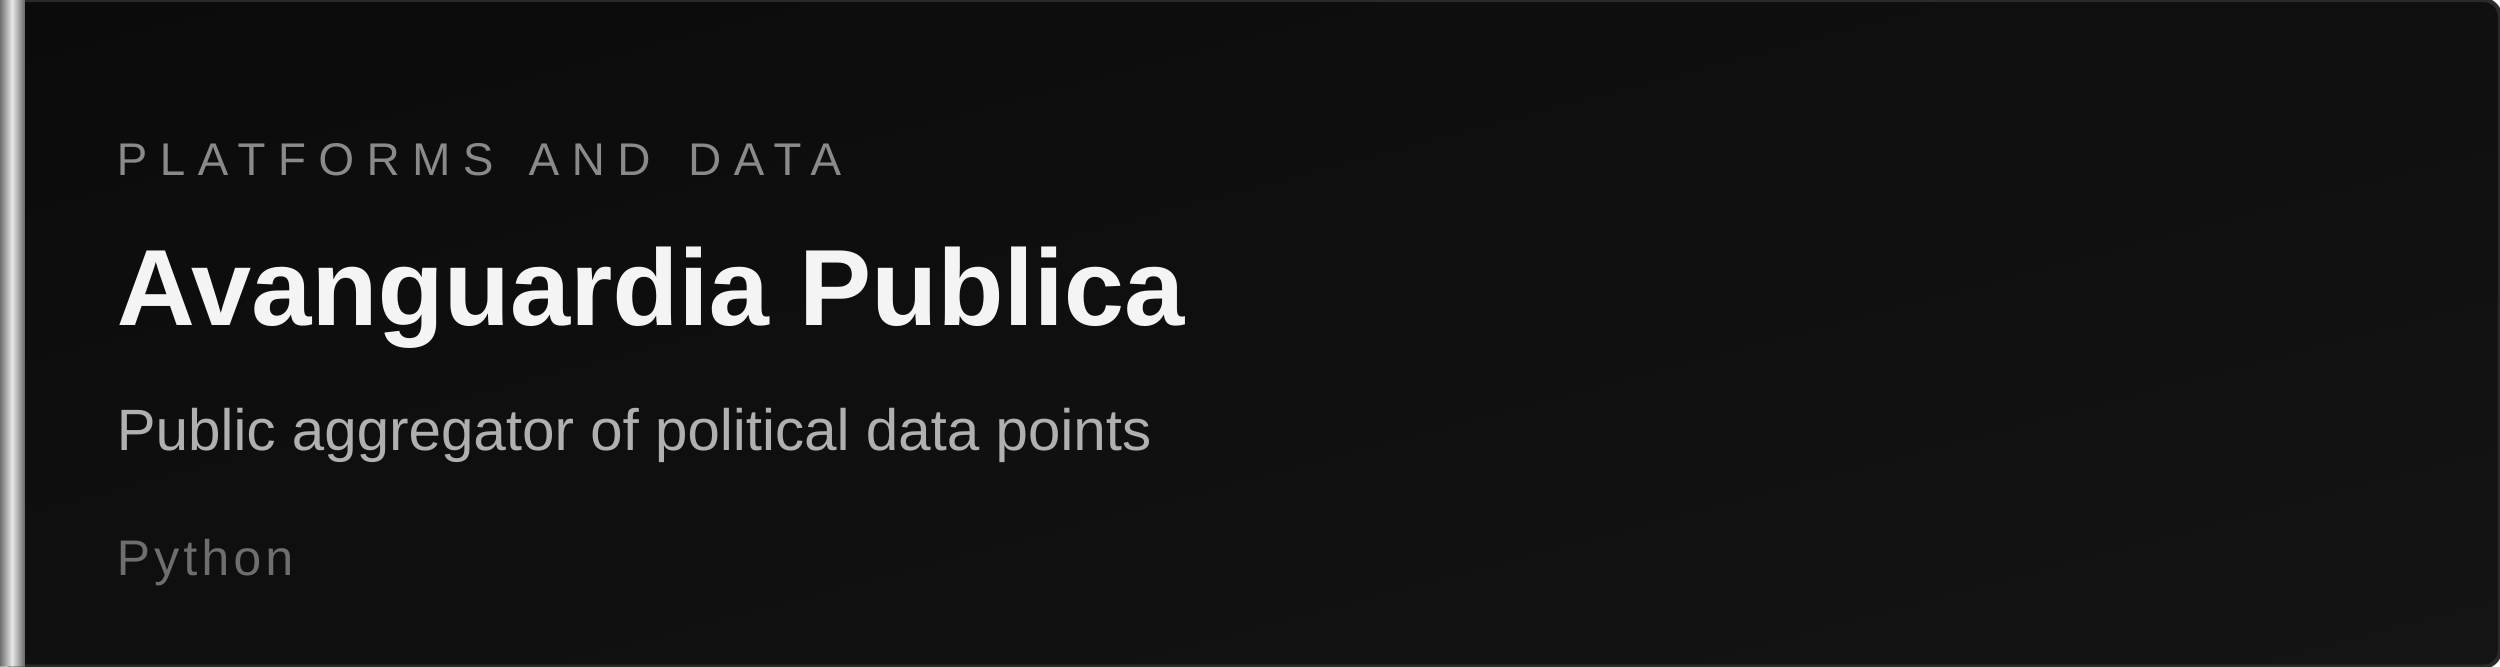
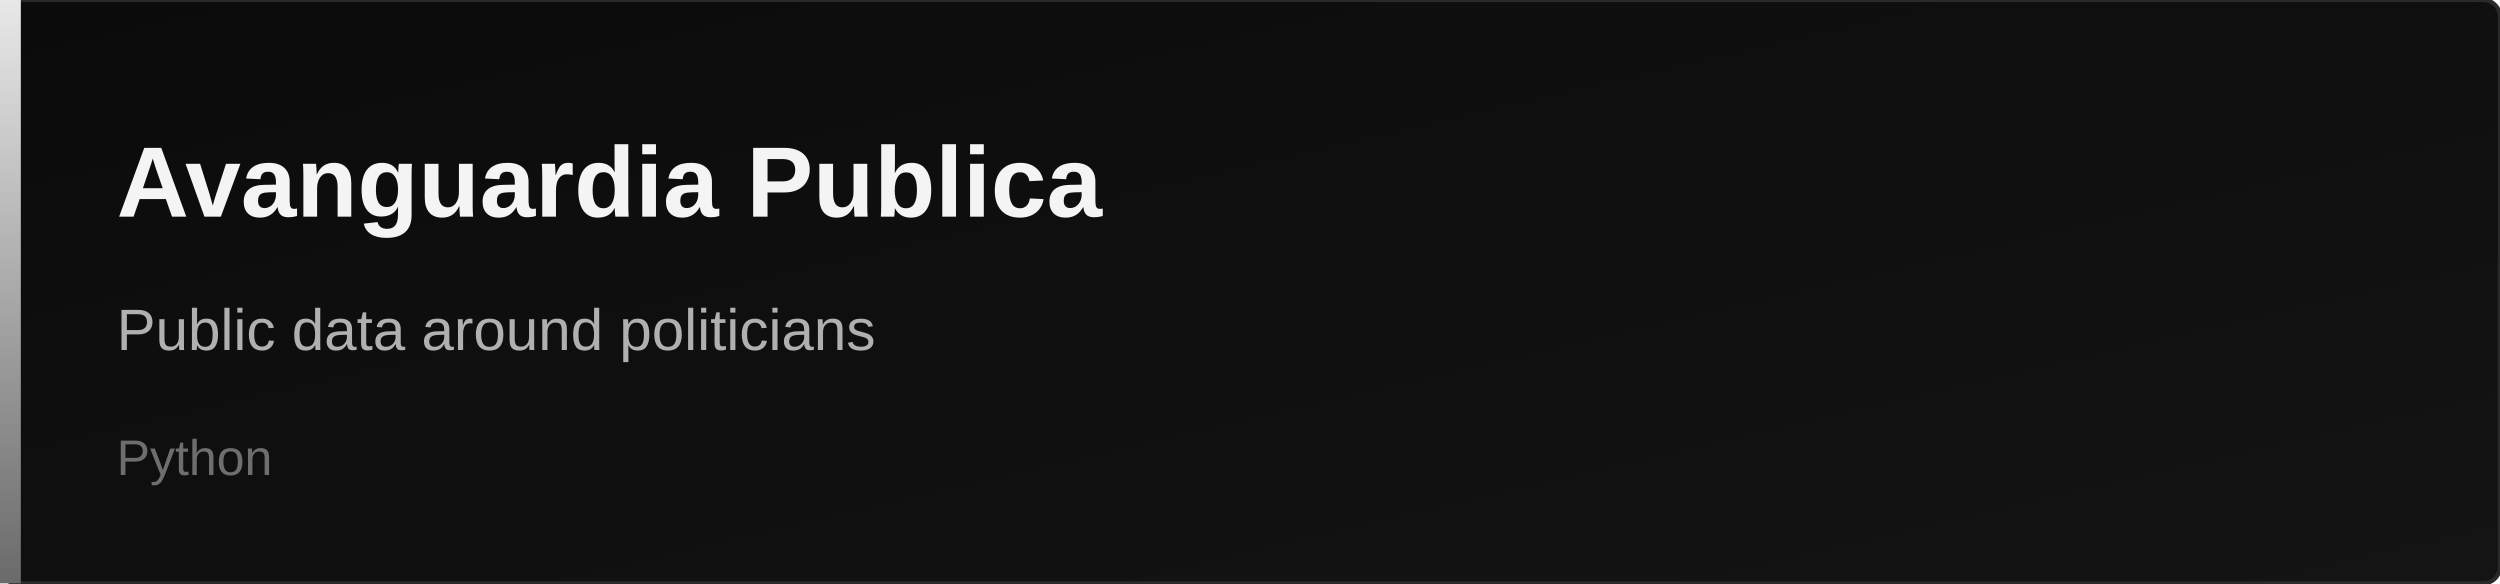
- <svg xmlns="http://www.w3.org/2000/svg" width="600" height="160" viewBox="0 0 600 160" role="img" aria-label="Avanguardia Publica">
+ <svg xmlns="http://www.w3.org/2000/svg" width="600" height="140" viewBox="0 0 600 140" role="img" aria-label="Avanguardia Publica">
  <defs>
    <linearGradient id="bg" x1="0%" y1="0%" x2="100%" y2="100%">
      <stop offset="0%" stop-color="#0b0b0b" />
      <stop offset="100%" stop-color="#141414" />
    </linearGradient>
-     <linearGradient id="metal" x1="0%" y1="0%" x2="100%" y2="0%">
-       <stop offset="0%" stop-color="#6a6a6a" />
-       <stop offset="50%" stop-color="#e8e8e8" />
+     <linearGradient id="metal" x1="0%" y1="0%" x2="0%" y2="100%">
+       <stop offset="0%" stop-color="#e8e8e8" />
      <stop offset="100%" stop-color="#6a6a6a" />
    </linearGradient>
  </defs>
-   <rect width="600" height="160" rx="4" fill="url(#bg)" stroke="#2a2a2a" stroke-width="1" />
-   <rect x="0" y="0" width="6" height="160" fill="url(#metal)" />
-   <text x="28" y="42" fill="#8a8a8a" font-family="Segoe UI, Helvetica Neue, Arial, sans-serif" font-size="11" letter-spacing="3">PLATFORMS AND DATA</text>
-   <text x="28" y="78" fill="#f4f4f4" font-family="Segoe UI, Helvetica Neue, Arial, sans-serif" font-size="26" font-weight="700">Avanguardia Publica</text>
-   <text x="28" y="108" fill="#b0b0b0" font-family="Segoe UI, Helvetica Neue, Arial, sans-serif" font-size="14">Public aggregator of political data points</text>
-   <text x="28" y="138" fill="#6e6e6e" font-family="Segoe UI, Helvetica Neue, Arial, sans-serif" font-size="12" letter-spacing="1">Python</text>
+   <rect width="600" height="140" rx="4" fill="url(#bg)" stroke="#2a2a2a" stroke-width="1" />
+   <rect x="0" y="0" width="5" height="140" fill="url(#metal)" />
+   <text x="28" y="52" fill="#f4f4f4" font-family="Segoe UI, Helvetica Neue, Arial, sans-serif" font-size="24" font-weight="700">Avanguardia Publica</text>
+   <text x="28" y="84" fill="#b0b0b0" font-family="Segoe UI, Helvetica Neue, Arial, sans-serif" font-size="14">Public data around politicians</text>
+   <text x="28" y="114" fill="#6e6e6e" font-family="Segoe UI, Helvetica Neue, Arial, sans-serif" font-size="12">Python</text>
</svg>
